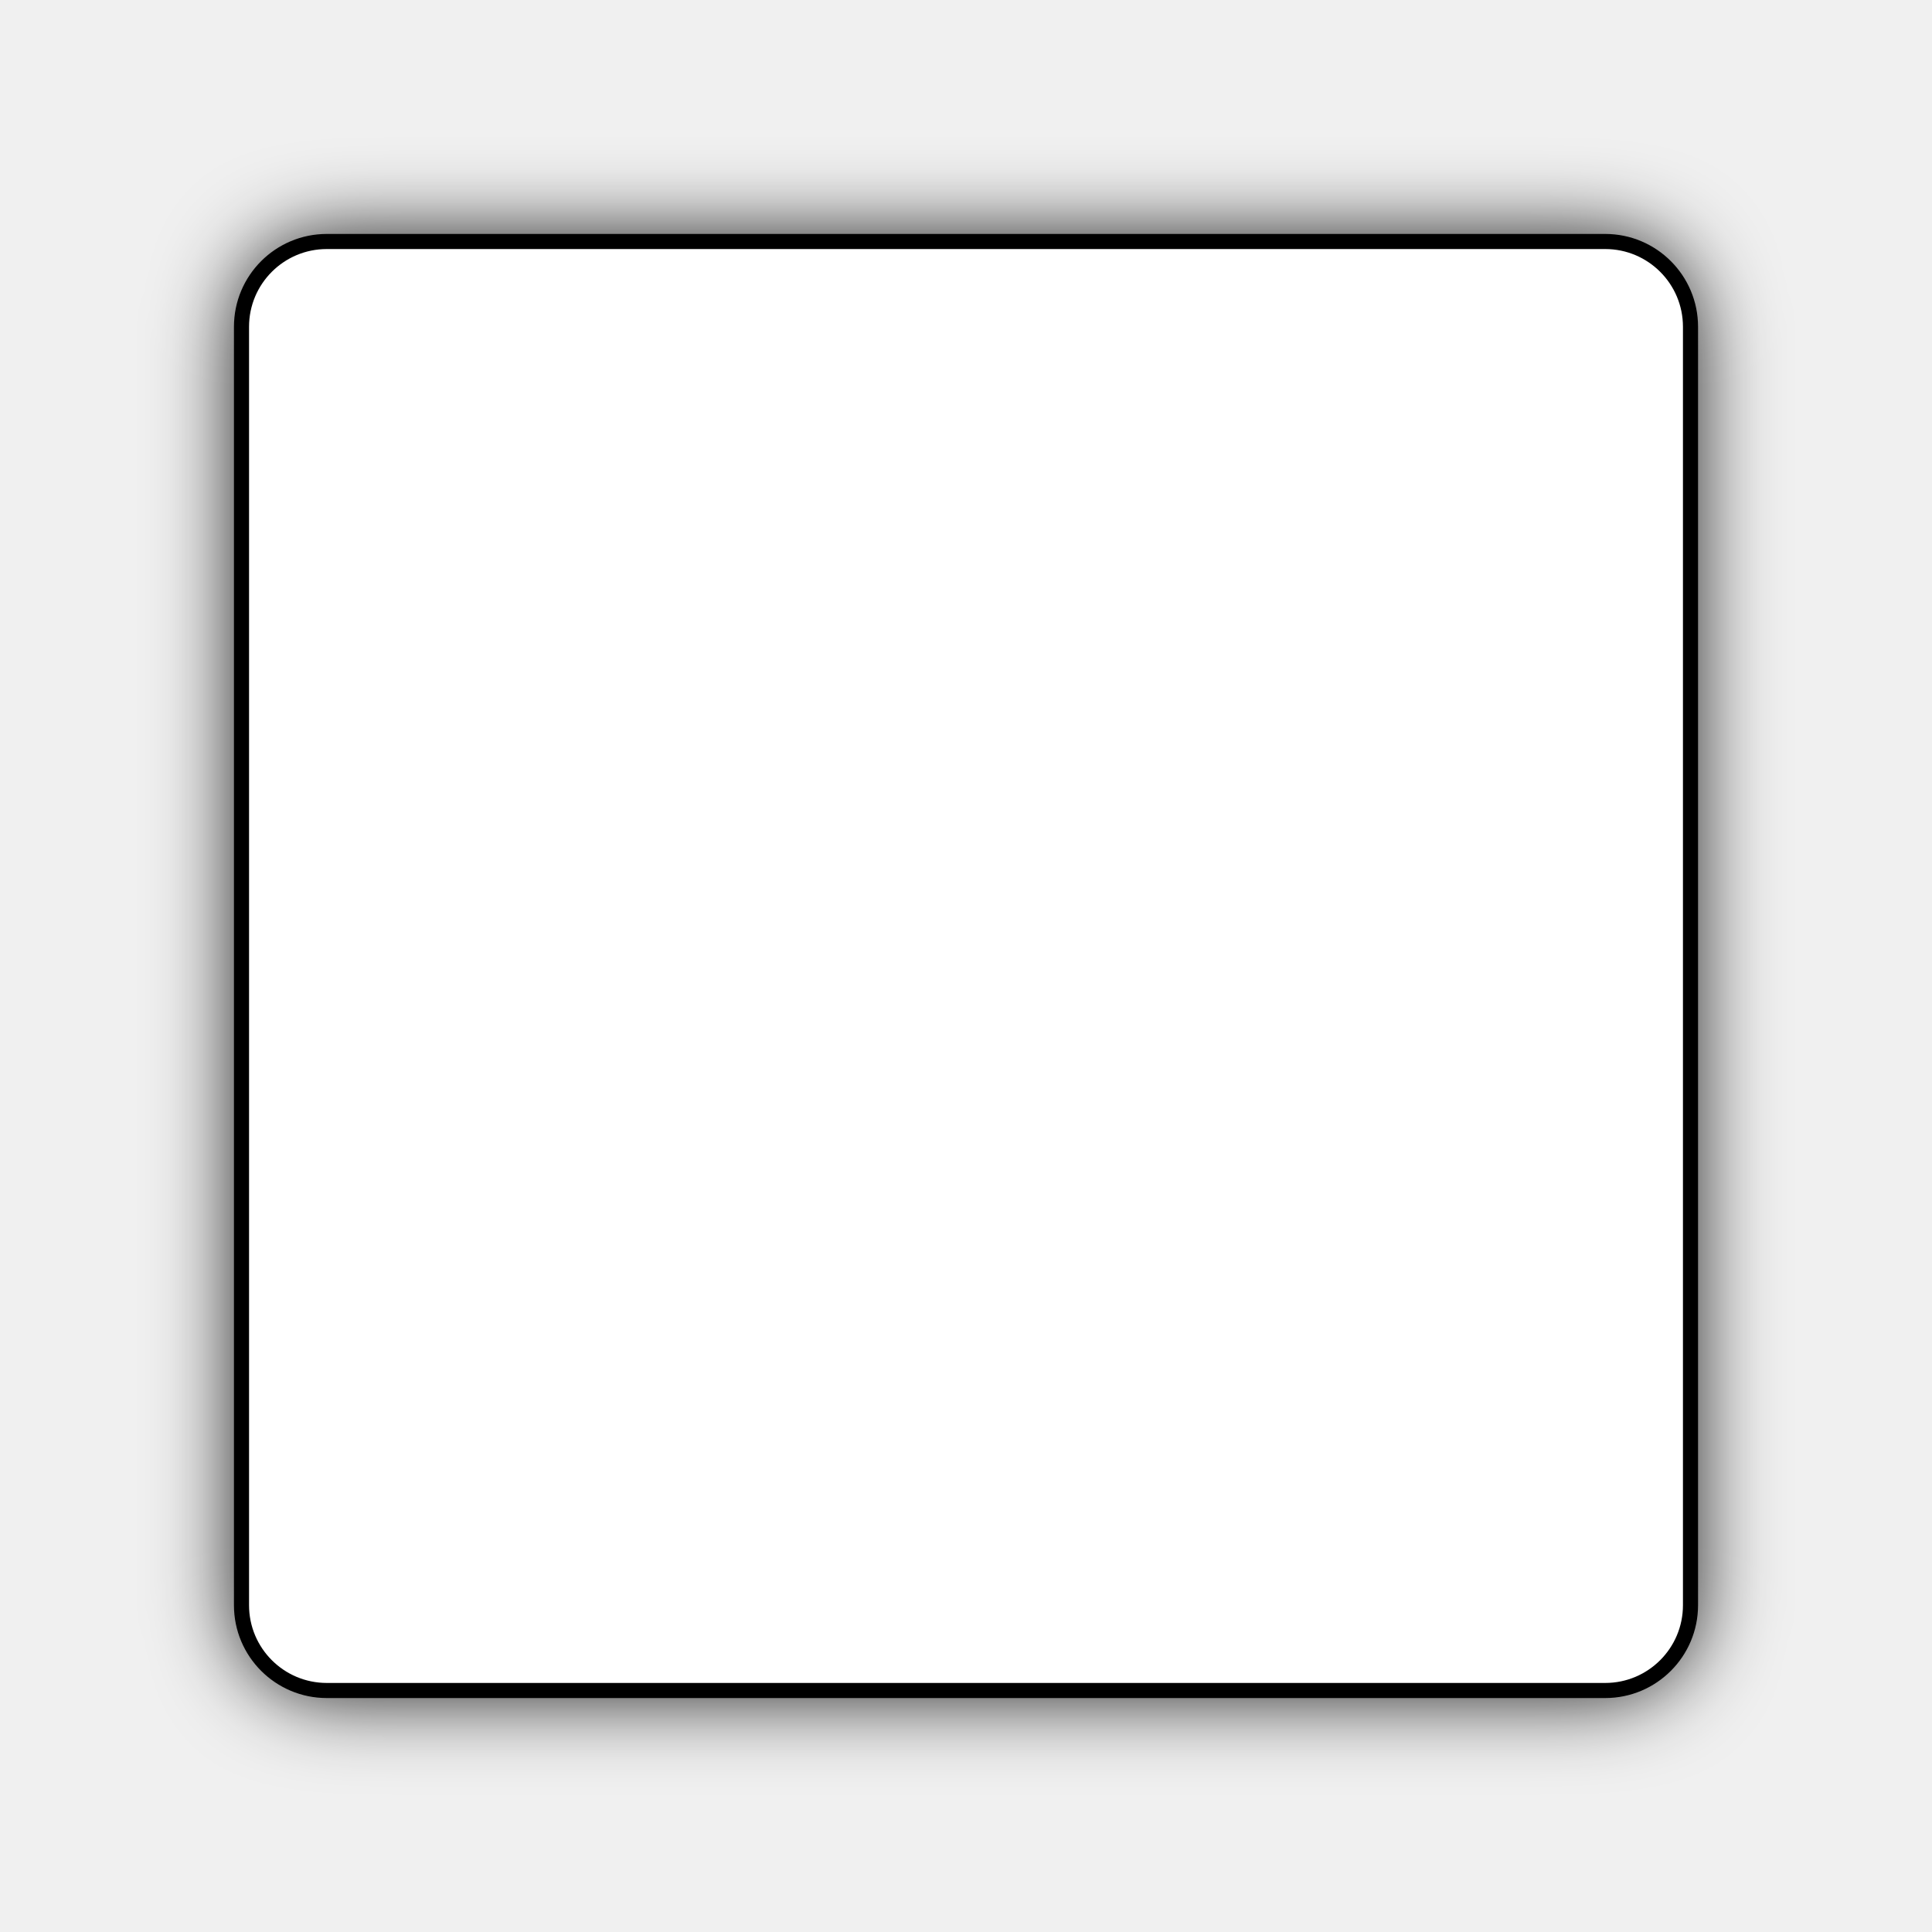
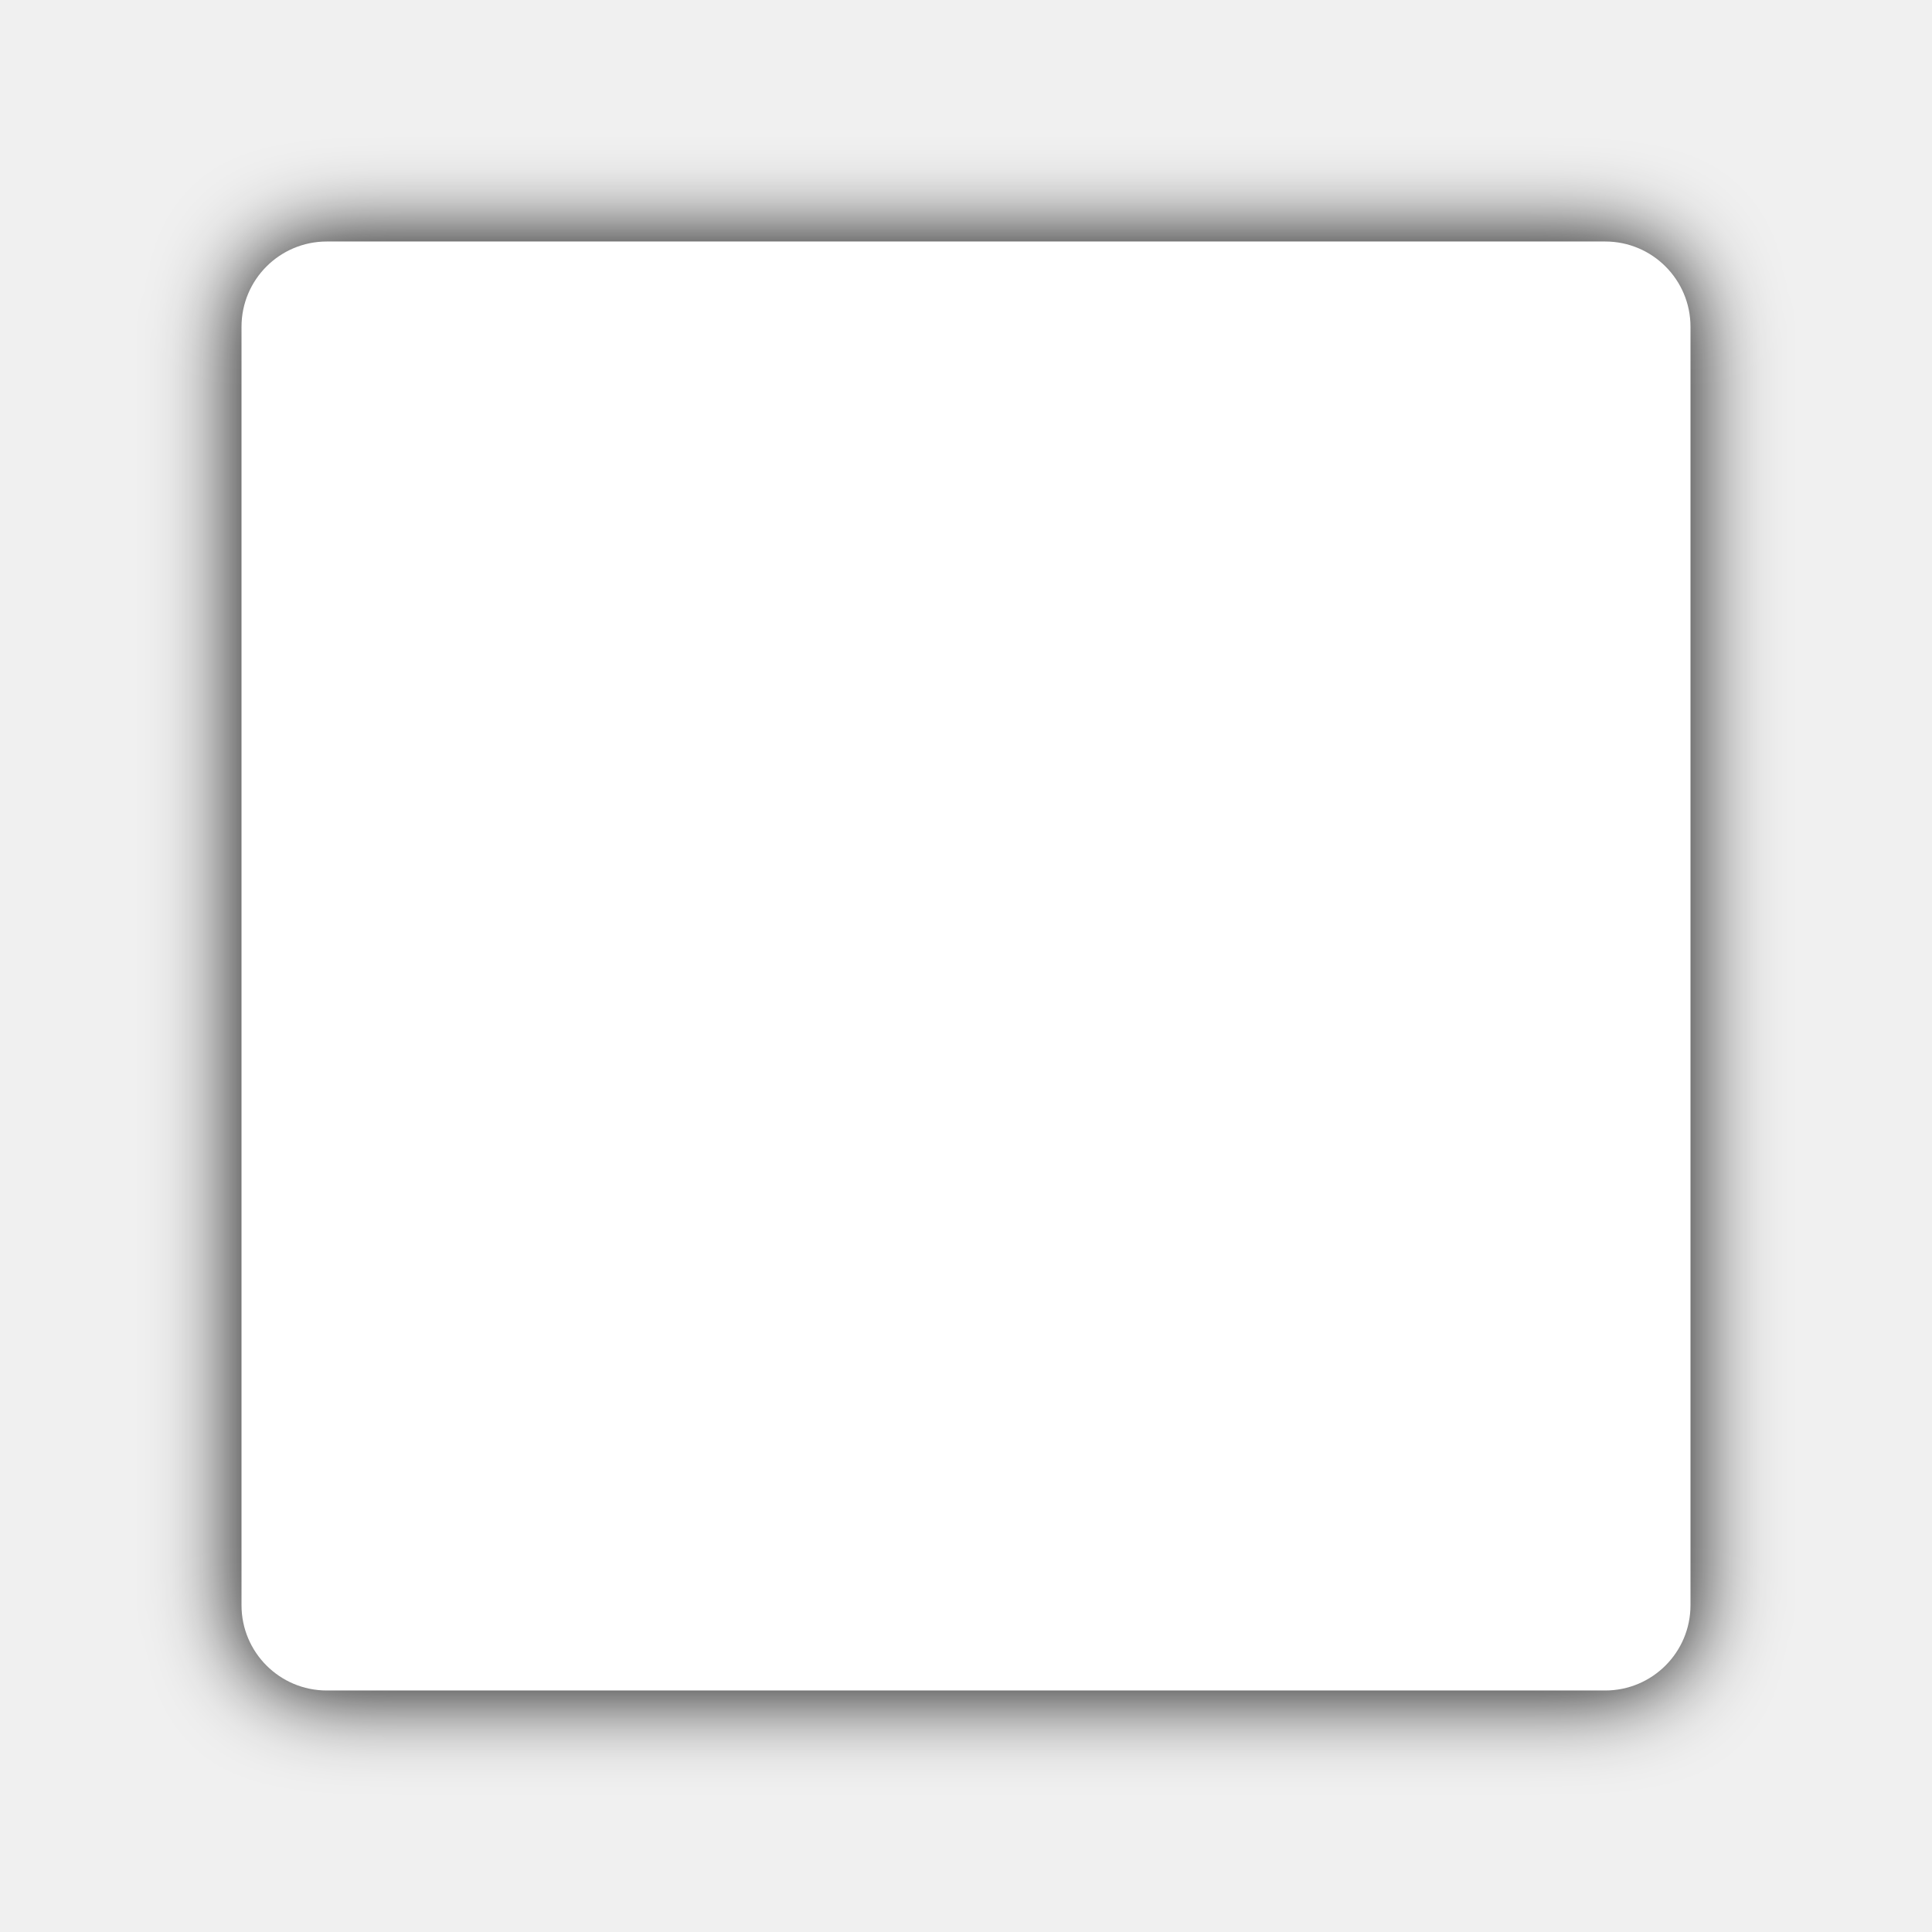
<svg xmlns="http://www.w3.org/2000/svg" xmlns:xlink="http://www.w3.org/1999/xlink" width="128" height="128" id="svg2" version="1.1">
  <defs id="defs4">
    <linearGradient id="linearGradient3771">
      <stop style="stop-color:#c7c7c7;stop-opacity:1" offset="0" id="stop3773" />
      <stop style="stop-color:#ffffff;stop-opacity:1;" offset="1" id="stop3775" />
    </linearGradient>
    <filter id="filter3795" width="1.5" height="1.5" x="-.25" y="-.25">
      <feGaussianBlur id="feGaussianBlur3797" in="SourceAlpha" stdDeviation="2" result="blur" />
      <feColorMatrix id="feColorMatrix3799" result="bluralpha" type="matrix" values="1 0 0 0 0 0 1 0 0 0 0 0 1 0 0 0 0 0 0.5 0 " />
      <feOffset id="feOffset3801" in="bluralpha" dx="4" dy="4" result="offsetBlur" />
      <feMerge id="feMerge3803">
        <feMergeNode id="feMergeNode3805" in="offsetBlur" />
        <feMergeNode id="feMergeNode3807" in="SourceGraphic" />
      </feMerge>
    </filter>
    <filter id="filter3884">
      <feGaussianBlur stdDeviation="2.88" id="feGaussianBlur3886" />
    </filter>
    <linearGradient xlink:href="#linearGradient3771" id="linearGradient3921" x1="108.711" y1="1032.929" x2="19.289" y2="943.796" gradientUnits="userSpaceOnUse" gradientTransform="matrix(0.9947917,0,0,0.9947917,0.3333332,5.147289)" />
    <linearGradient xlink:href="#linearGradient3771" id="linearGradient3925" gradientUnits="userSpaceOnUse" gradientTransform="matrix(0.8958333,0,0,0.8958333,6.666667,102.9543)" x1="65.136" y1="942.866" x2="65.136" y2="1032.831" />
-     <filter id="filter4055">
-       <feGaussianBlur stdDeviation="0.43" id="feGaussianBlur4057" />
-     </filter>
  </defs>
  <g id="layer1" transform="translate(0,-924.3622)" style="display:inline">
    <rect ry="5.651" y="940.362" x="16" height="96" width="96" id="rect3094" style="fill:#000000;fill-opacity:1;stroke:none;filter:url(#filter3884);opacity:1" />
    <rect style="fill:#ffffff;fill-opacity:1;stroke:none" id="rect3790" width="96" height="96" x="16" y="940.362" ry="5.651" />
-     <rect ry="5.651" y="940.362" x="16" height="96" width="96" id="border1" style="fill:none;stroke:#000000;stroke-width:1;stroke-miterlimit:4;stroke-opacity:1;stroke-dasharray:none" />
+     <rect ry="5.651" y="940.362" x="16" height="96" width="96" id="border1" style="fill:none;stroke:none;stroke-width:1;stroke-miterlimit:4;stroke-opacity:1;stroke-dasharray:none" />
    <rect style="fill:none;stroke:#000000;stroke-width:1.959;stroke-miterlimit:4;stroke-opacity:1;stroke-dasharray:none;opacity:0" id="border2" width="94.041" height="94.041" x="16.98" y="941.342" ry="5.535" />
  </g>
  <g id="layer2" style="display:inline" />
</svg>
